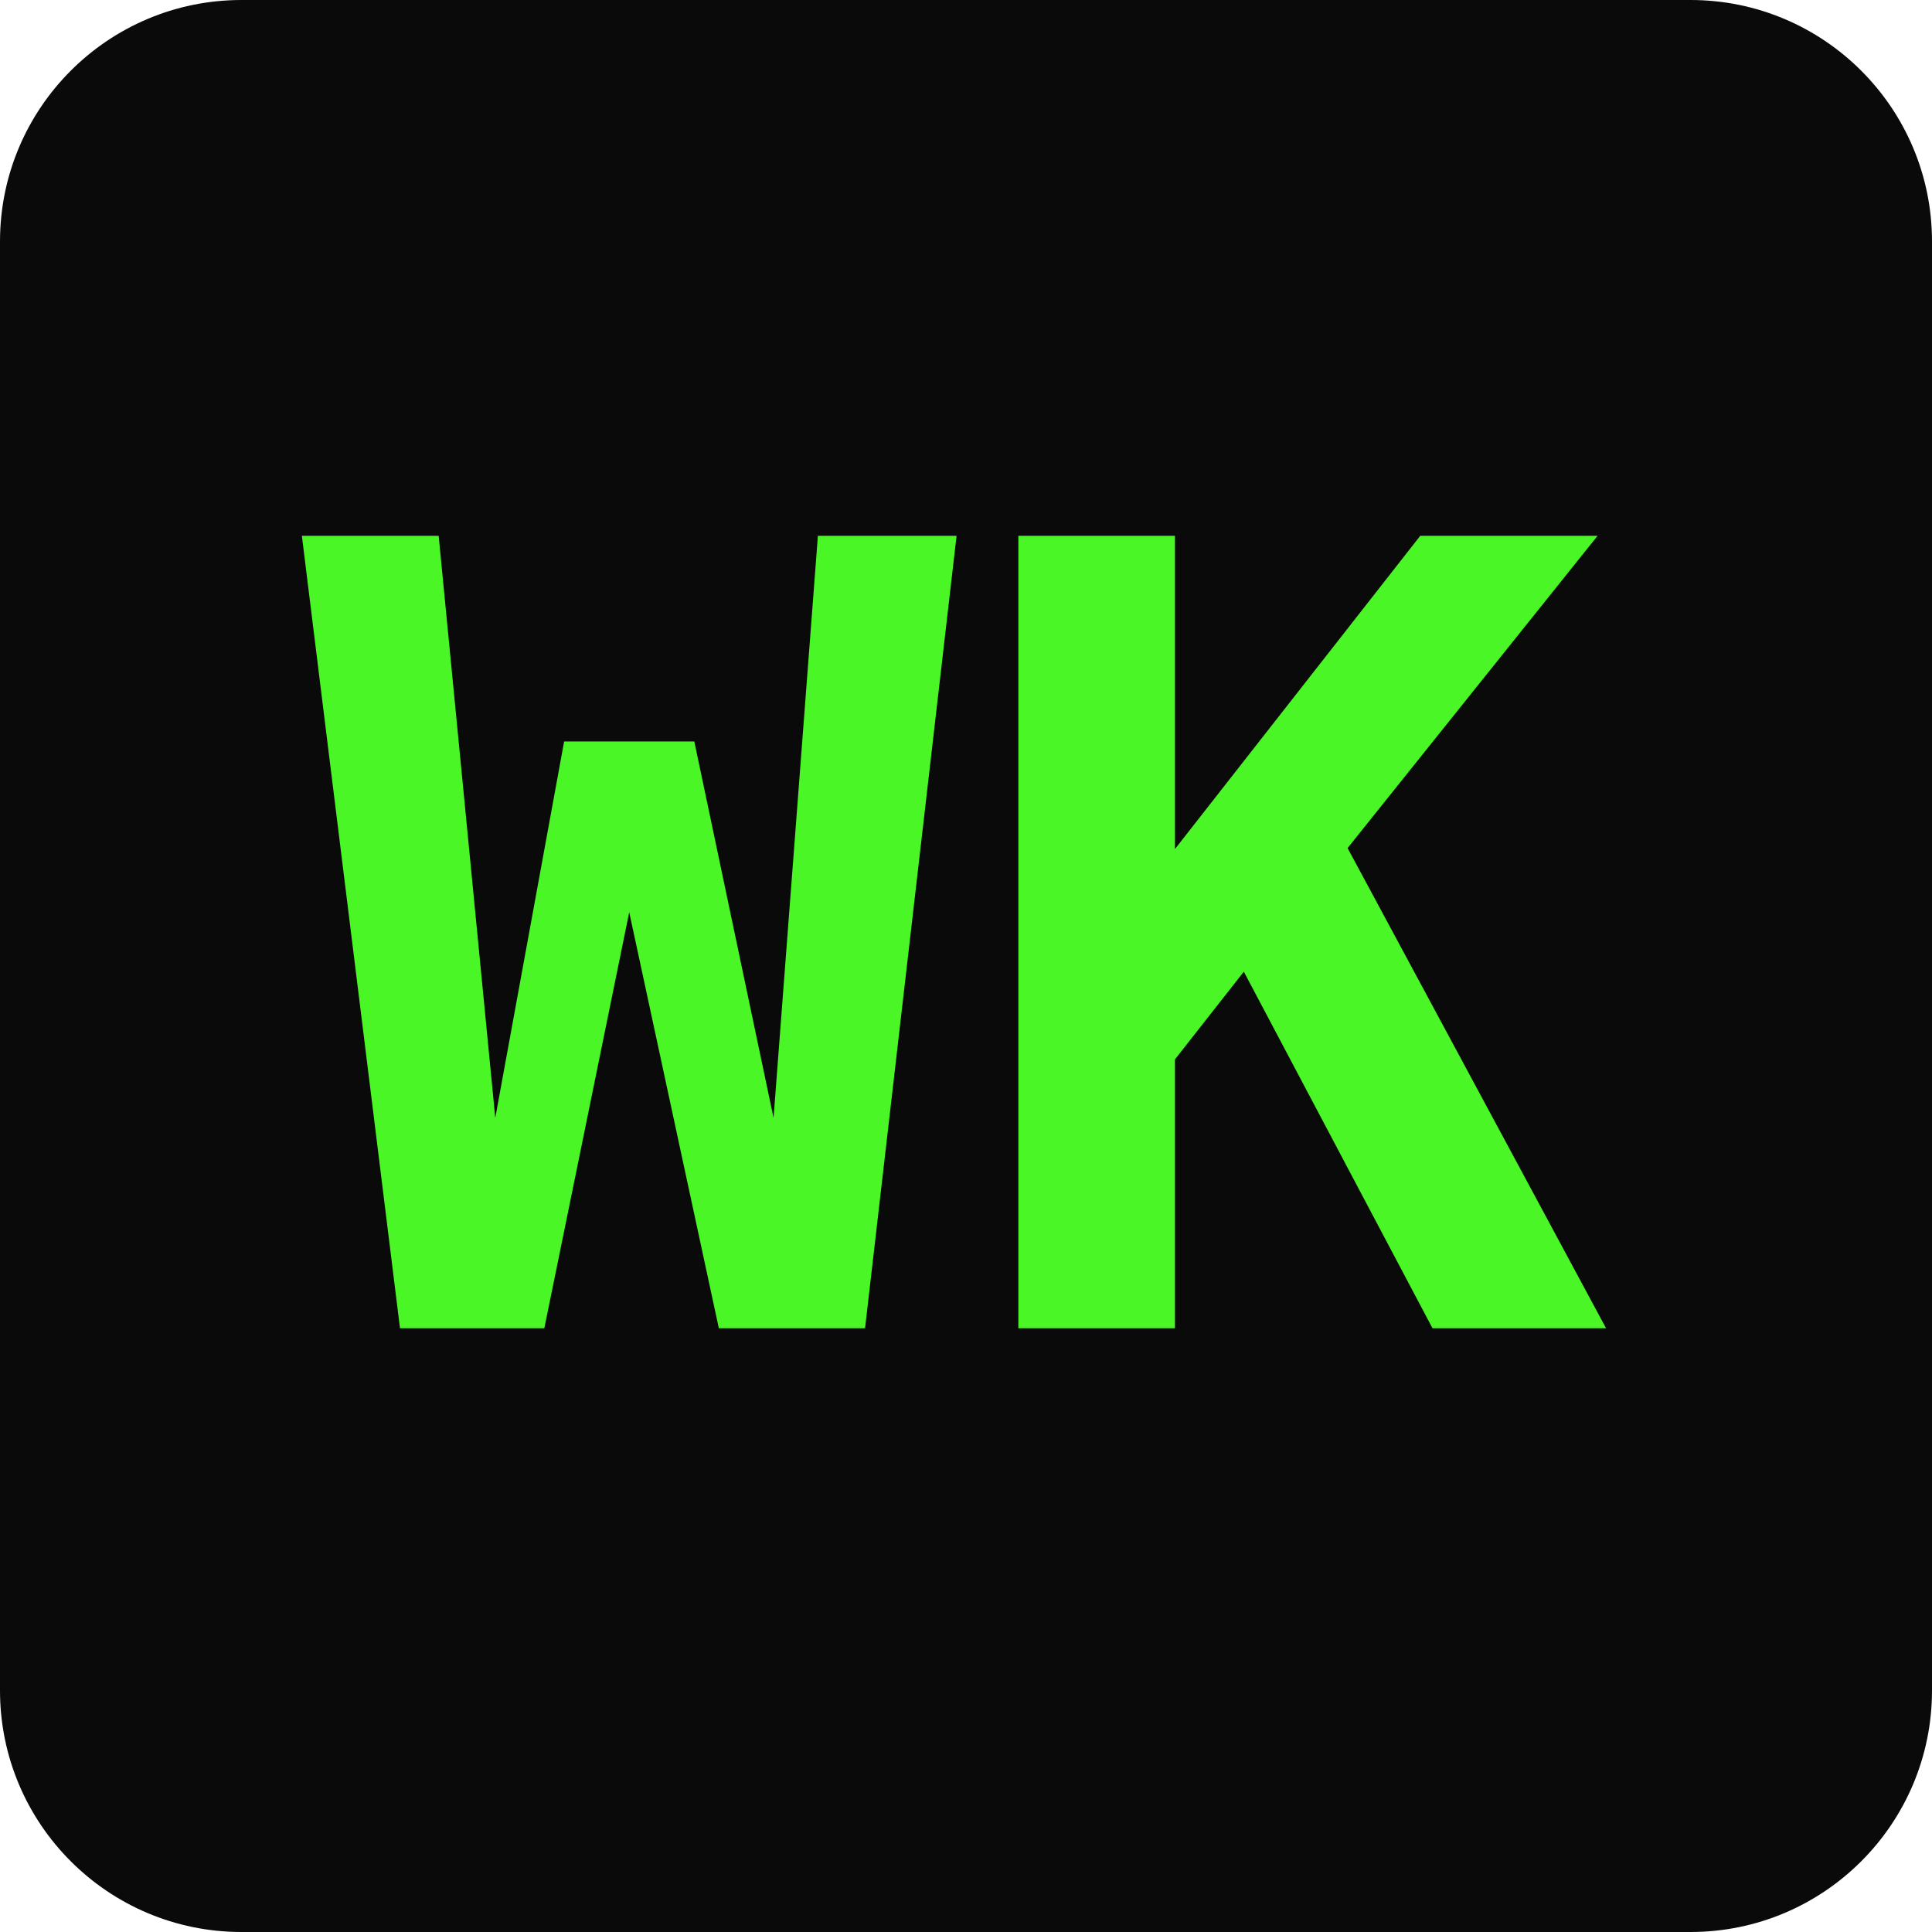
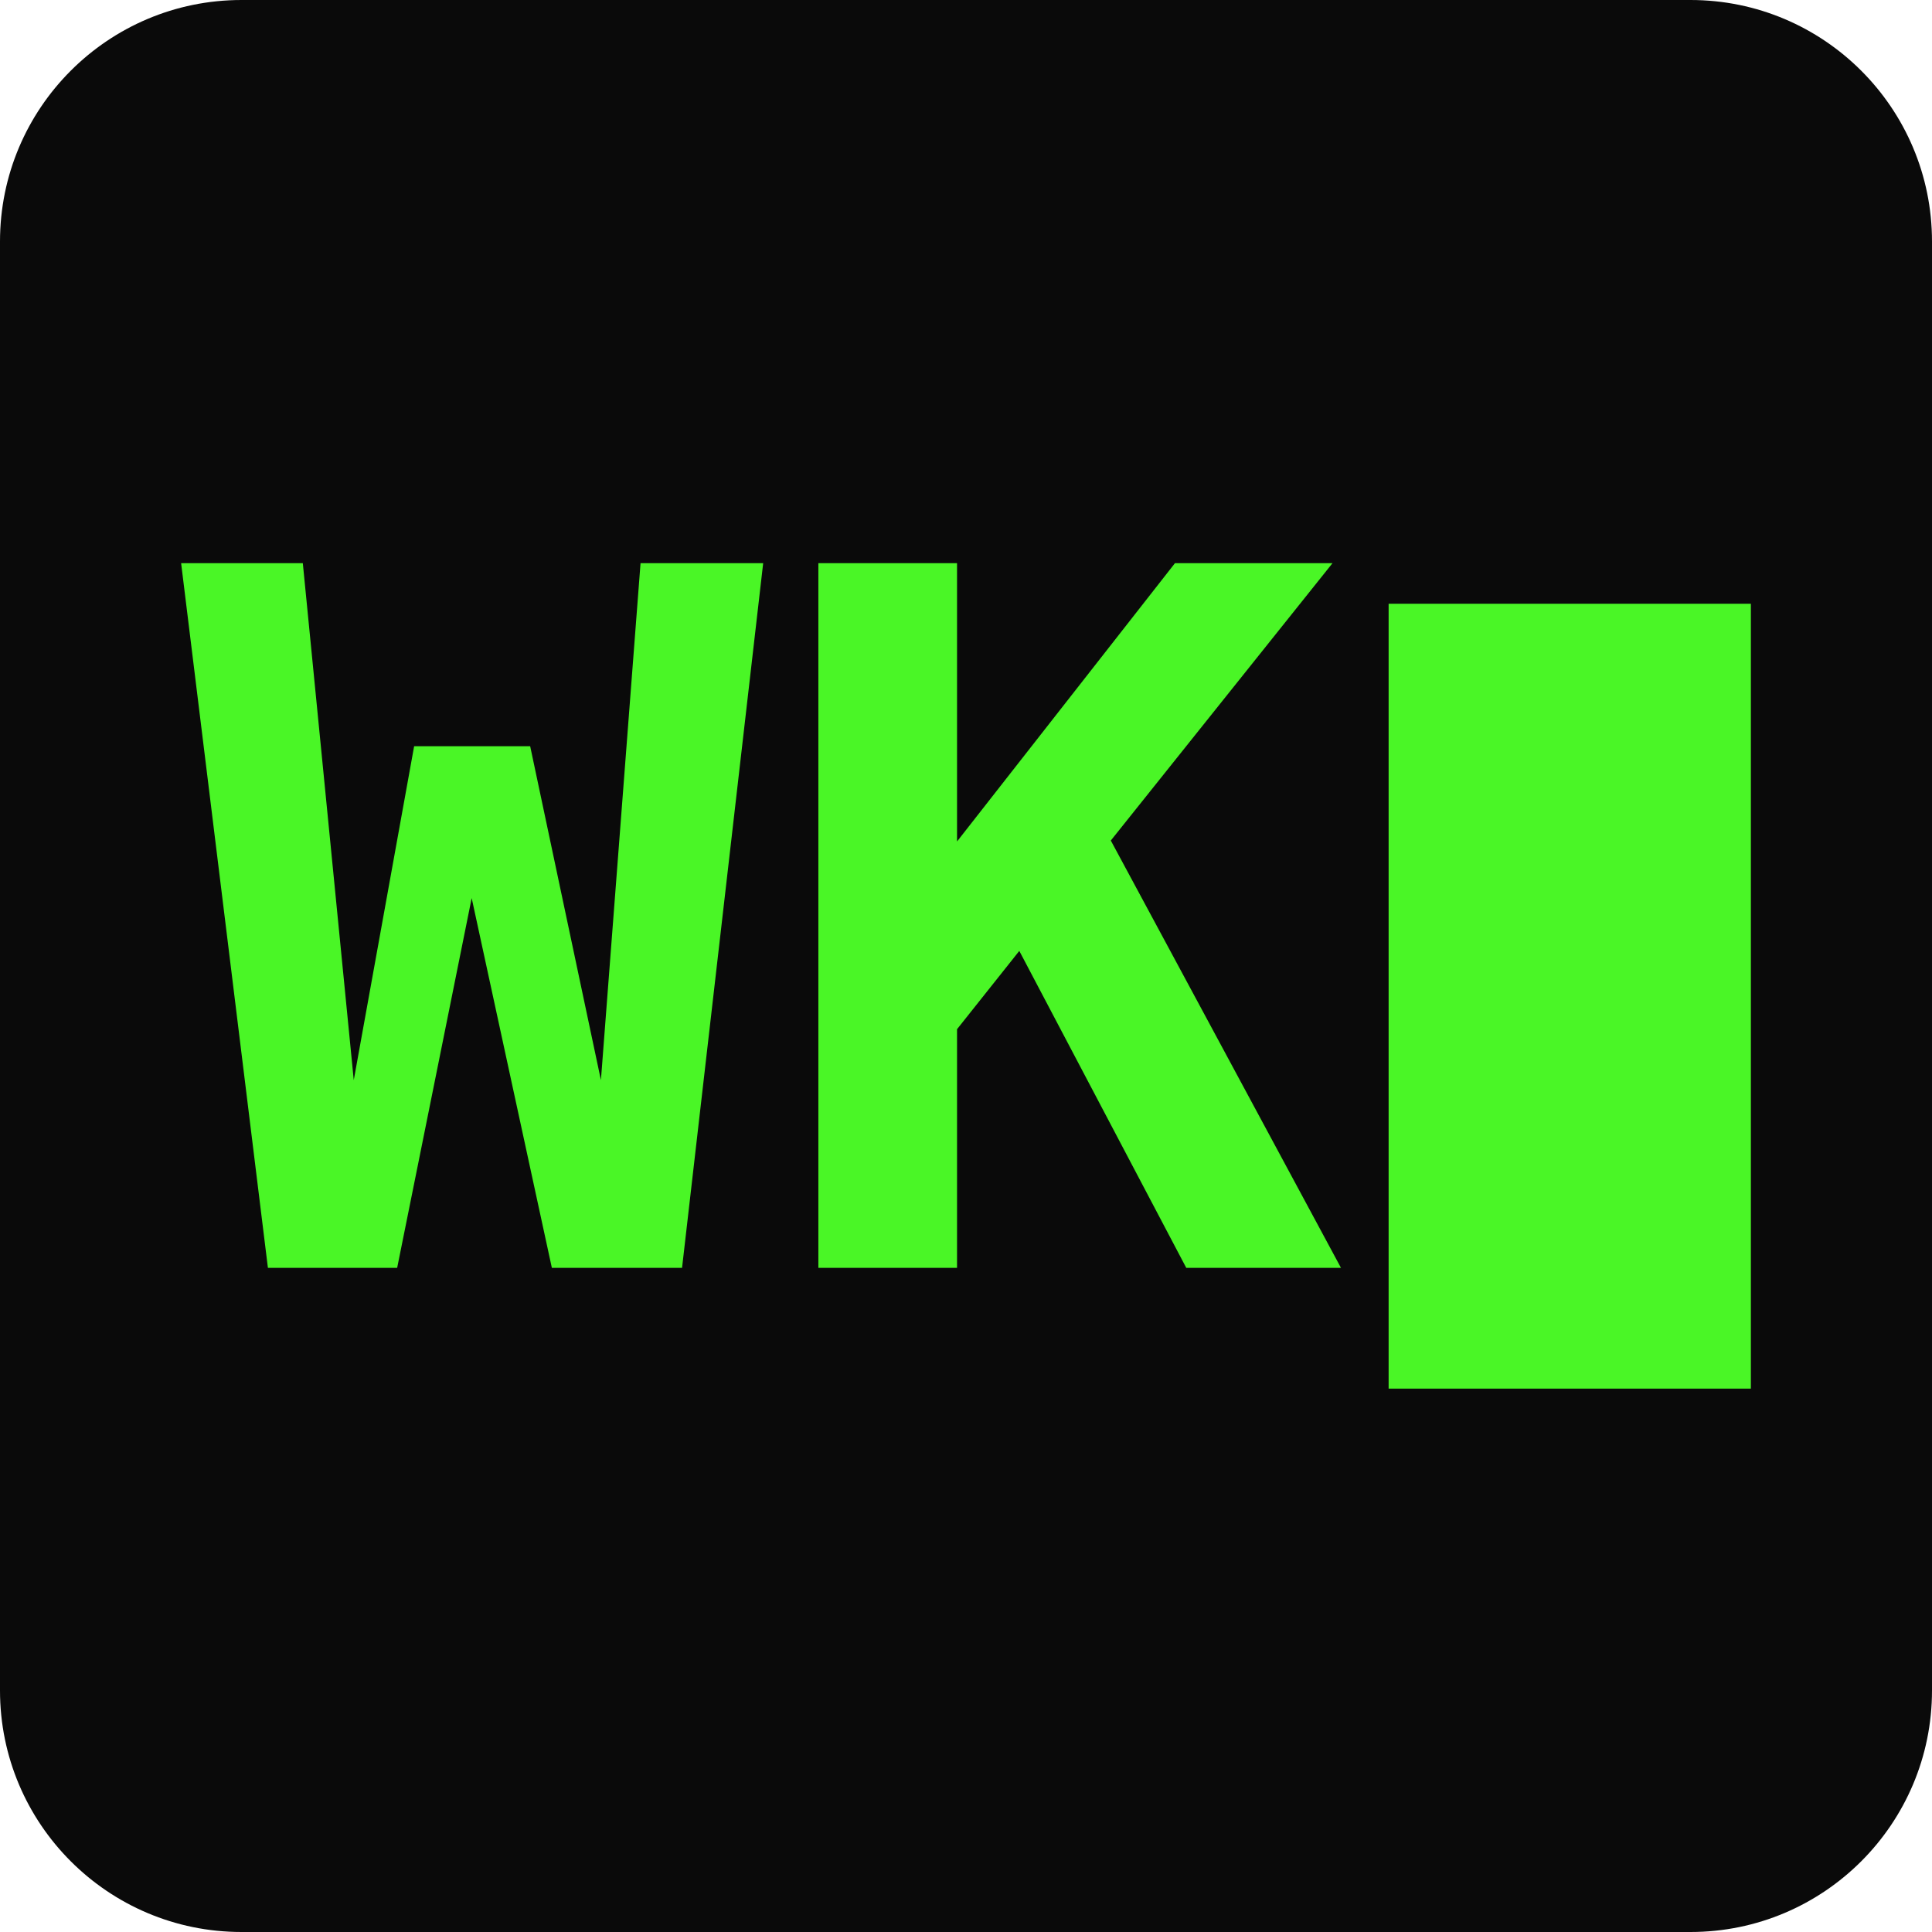
<svg xmlns="http://www.w3.org/2000/svg" viewBox="0 0 32 32">
  <rect width="32" height="32" fill="#0A0A0A" rx="4" />
-   <text x="5" y="22" fill="#4AF626" font-family="monospace" font-size="18" font-weight="bold">WK</text>
+   <text x="3" y="21" fill="#4AF626" font-family="monospace" font-size="16" font-weight="bold">WK</text>
+   <rect x="23" y="10" width="6" height="13" fill="#4AF626" />
</svg>
